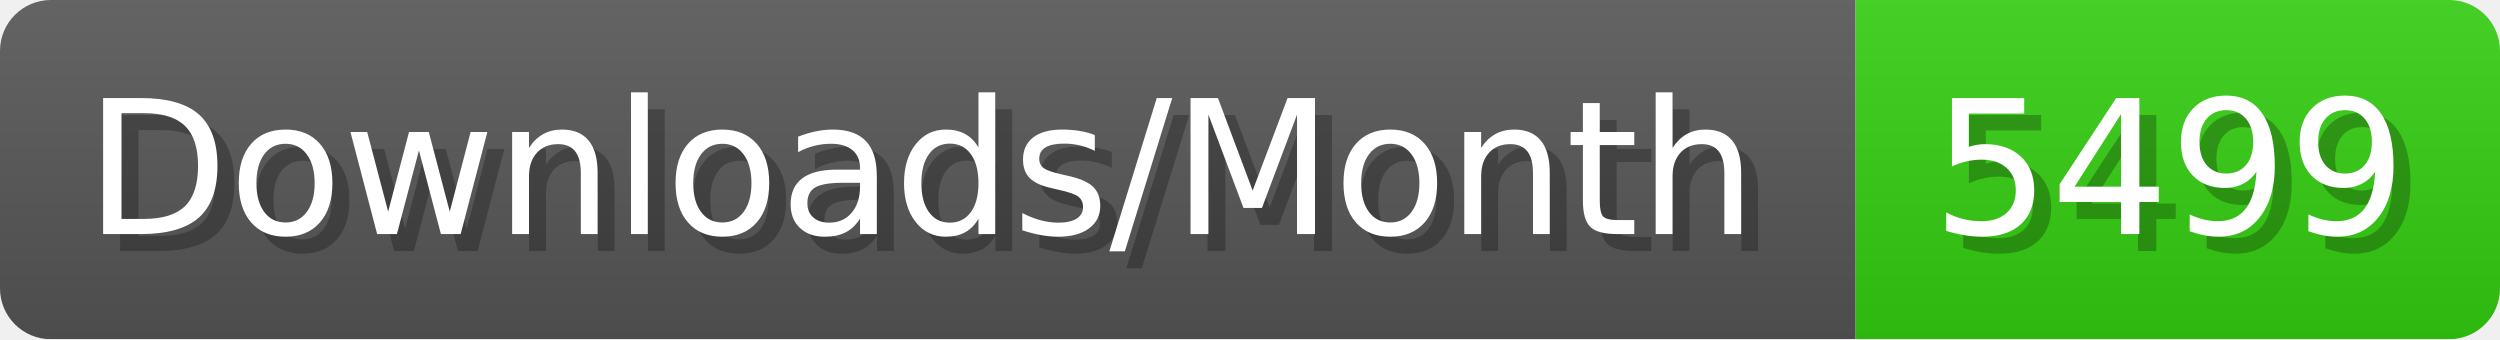
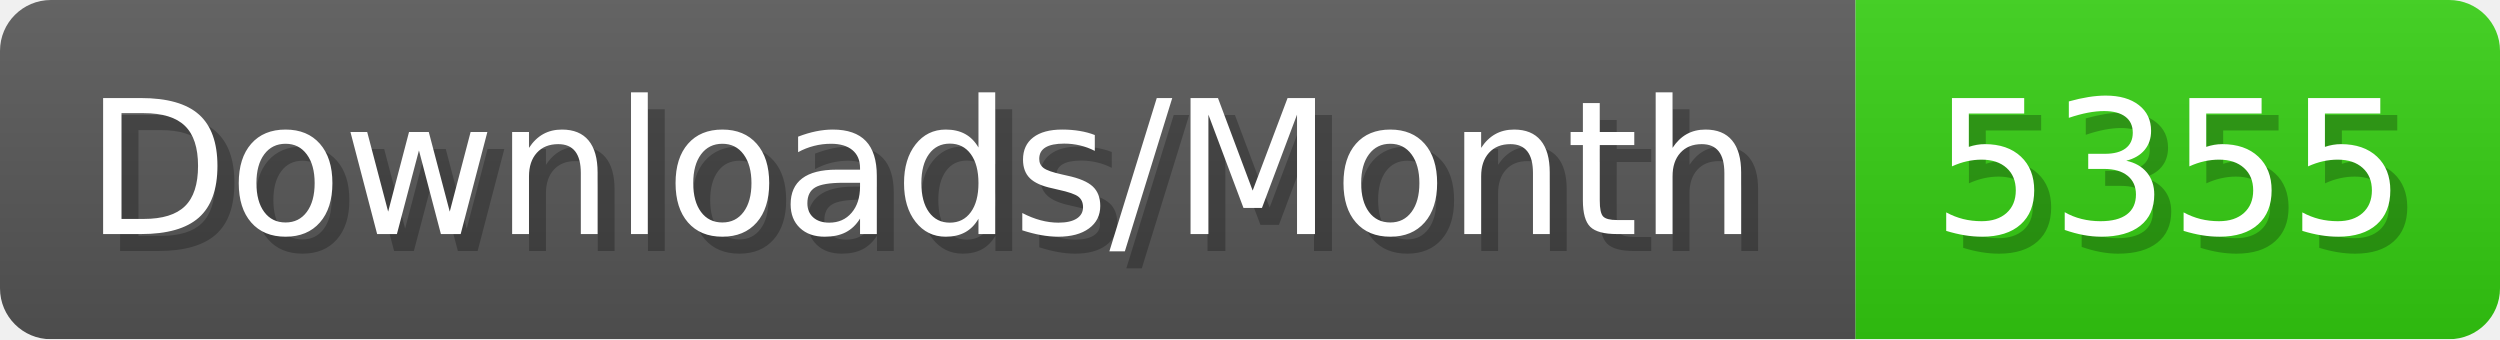
- <svg xmlns="http://www.w3.org/2000/svg" width="147.4" height="20" viewBox="0 0 1474 200" role="img" aria-label="Downloads/Month: 5499">
+ <svg xmlns="http://www.w3.org/2000/svg" width="147.4" height="20" viewBox="0 0 1474 200" role="img" aria-label="Downloads/Month: 5355">
  <linearGradient id="YlXUI" x2="0" y2="100%">
    <stop offset="0" stop-opacity=".1" stop-color="#EEE" />
    <stop offset="1" stop-opacity=".1" />
  </linearGradient>
  <mask id="JHhop">
    <rect width="1474" height="200" rx="30" fill="#FFF" />
  </mask>
  <g mask="url(#JHhop)">
    <rect width="1094" height="200" fill="#555" />
    <rect width="380" height="200" fill="#3C1" x="1094" />
    <rect width="1474" height="200" fill="url(#YlXUI)" />
  </g>
  <g aria-hidden="true" fill="#fff" text-anchor="start" font-family="Verdana,DejaVu Sans,sans-serif" font-size="110">
    <text x="60" y="148" textLength="994" fill="#000" opacity="0.25">Downloads/Month</text>
    <text x="50" y="138" textLength="994">Downloads/Month</text>
-     <text x="1149" y="148" textLength="280" fill="#000" opacity="0.25">5499</text>
-     <text x="1139" y="138" textLength="280">5499</text>
+     <text x="1149" y="148" textLength="280" fill="#000" opacity="0.25">5355</text>
+     <text x="1139" y="138" textLength="280">5355</text>
  </g>
</svg>
